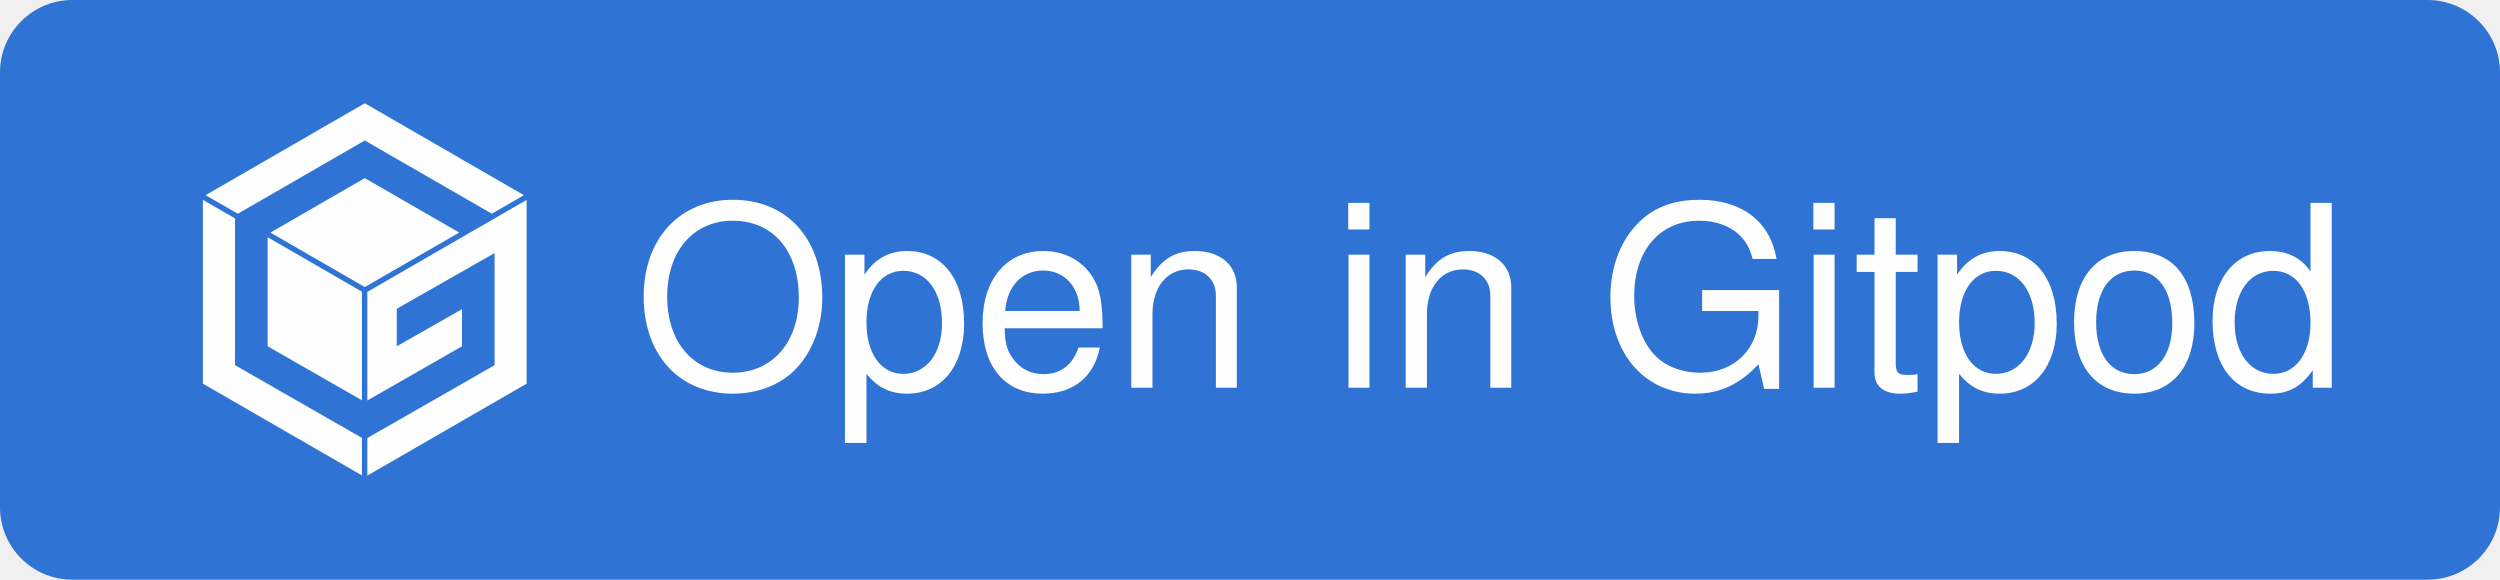
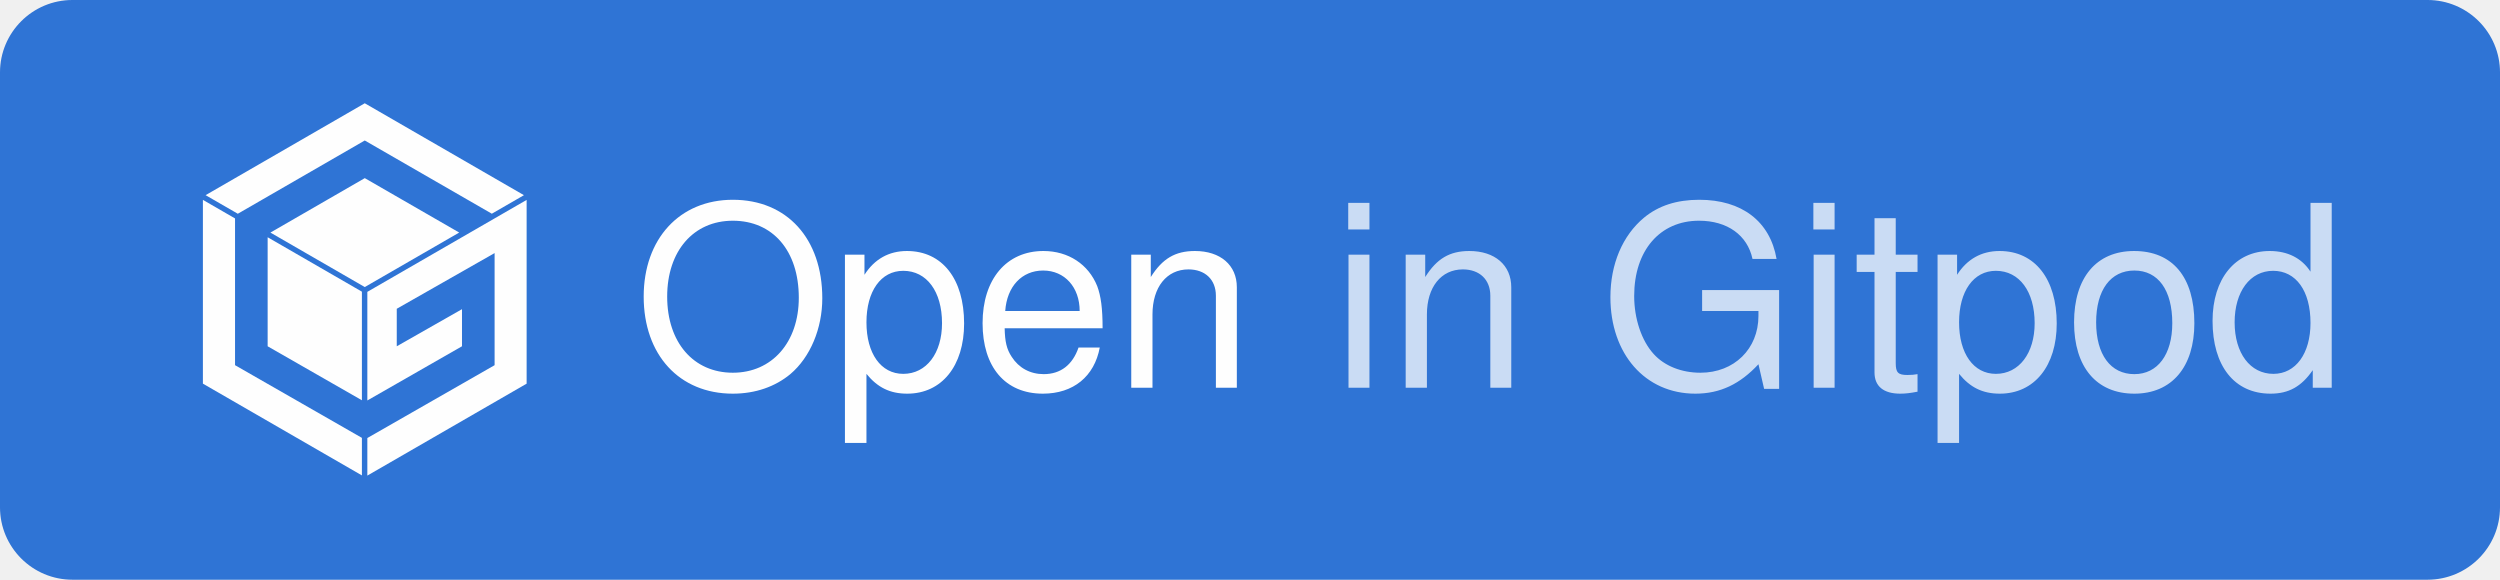
<svg xmlns="http://www.w3.org/2000/svg" xmlns:xlink="http://www.w3.org/1999/xlink" width="138" height="32" viewBox="0 0 138 32">
  <defs>
    <rect id="open-in-gitpod-a" width="138" height="32" rx="4" />
  </defs>
  <g fill="none" fill-rule="evenodd" opacity=".9">
    <mask id="open-in-gitpod-b" fill="#fff">
      <use xlink:href="#open-in-gitpod-a" />
    </mask>
    <use fill="#1966D2" xlink:href="#open-in-gitpod-a" />
-     <text fill="#FFF" font-family="Helvetica" font-size="14" mask="url(#open-in-gitpod-b)">
+     <text fill="#FFF" font-family="Helvetica" font-size="14" mask="url(#open-in-gitpod-b)" opacity=".75">
      <tspan x="73.5" y="21.4">in Gitpod</tspan>
    </text>
    <text fill="#FFF" font-family="Helvetica" font-size="14" mask="url(#open-in-gitpod-b)">
      <tspan x="35" y="21.4">Open</tspan>
    </text>
    <path fill="#FFF" d="M12.974,20.158 L19.977,24.17 L19.977,26.243 L11.2,21.177 L11.2,21.176 L11.2,11.033 L12.974,12.057 L12.974,20.158 Z M19.977,22.095 L14.774,19.115 L14.774,13.096 L19.977,16.1 L19.977,22.095 Z M20.135,7.755 L13.127,11.799 L11.349,10.773 L20.135,5.7 L28.921,10.774 L27.149,11.797 L20.135,7.755 Z M25.348,12.837 L20.135,15.845 L14.927,12.838 L20.136,9.833 L25.348,12.837 Z M20.277,22.106 L20.277,16.11 L29.07,11.035 L29.07,21.177 L29.07,21.178 L20.277,26.253 L20.277,24.179 L27.302,20.158 L27.302,13.97 L21.901,17.044 L21.901,19.115 L25.502,17.066 L25.502,19.114 L20.277,22.106 Z" mask="url(#open-in-gitpod-b)" />
  </g>
</svg>
